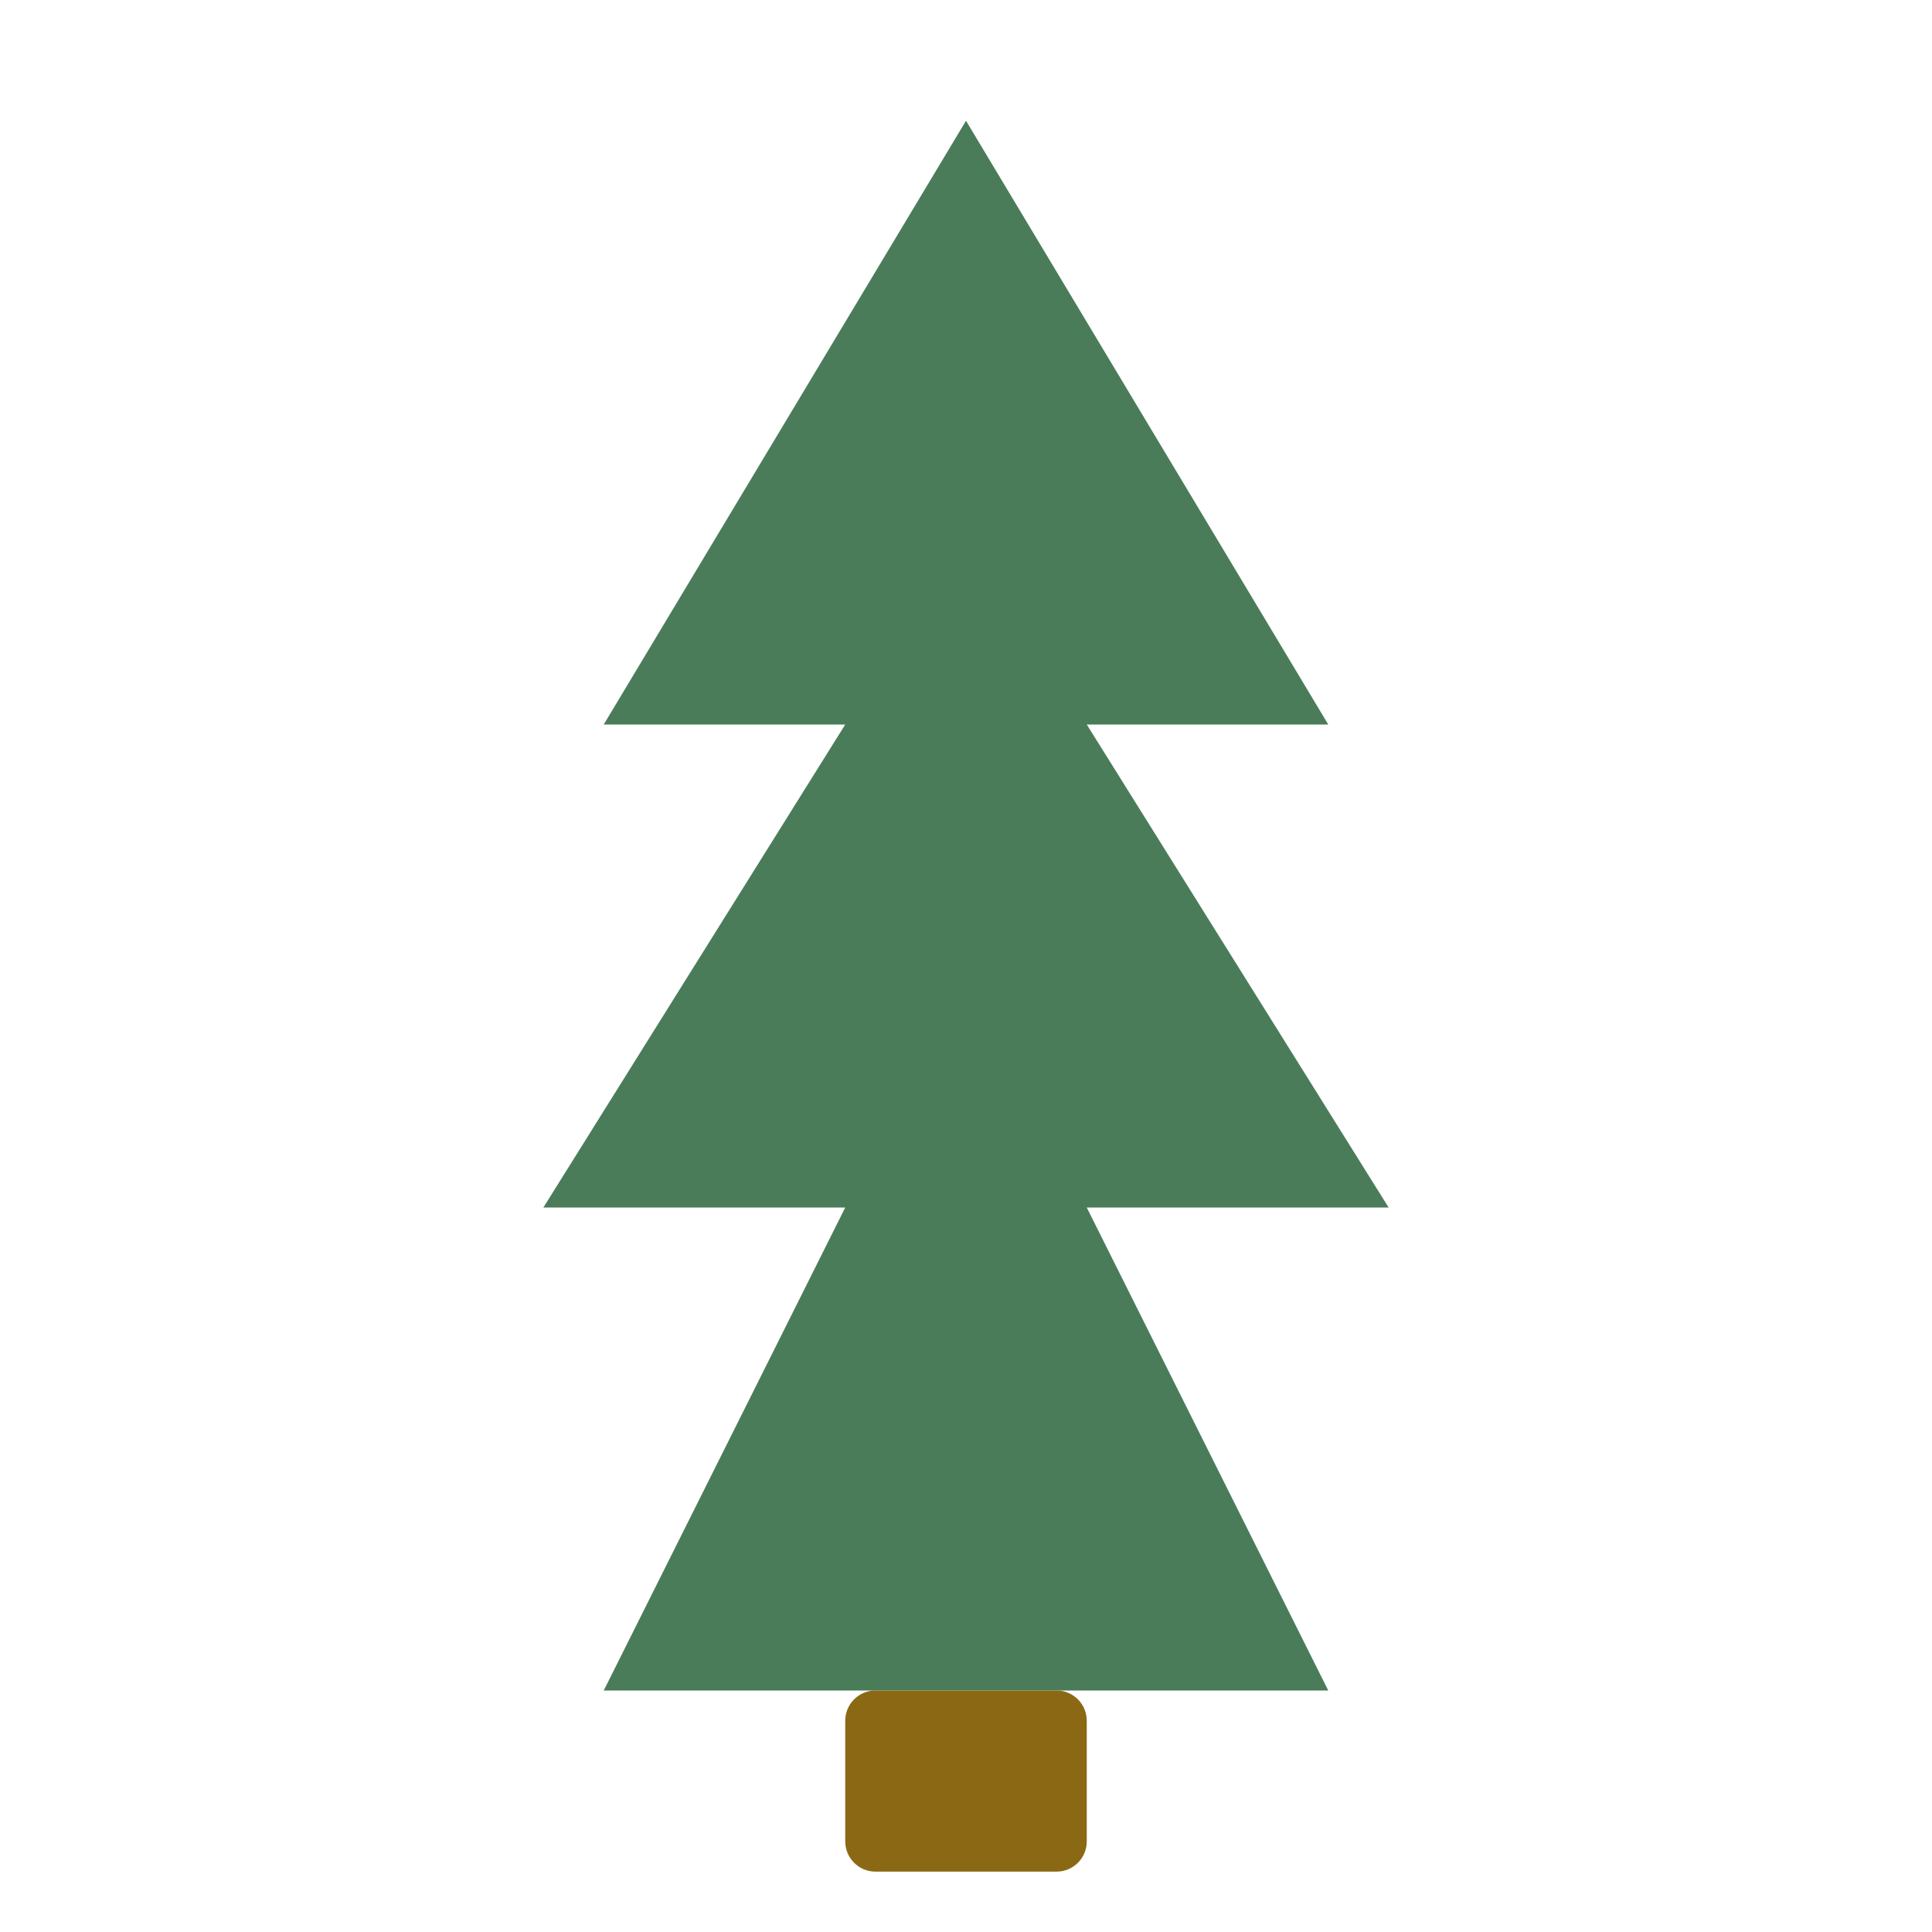
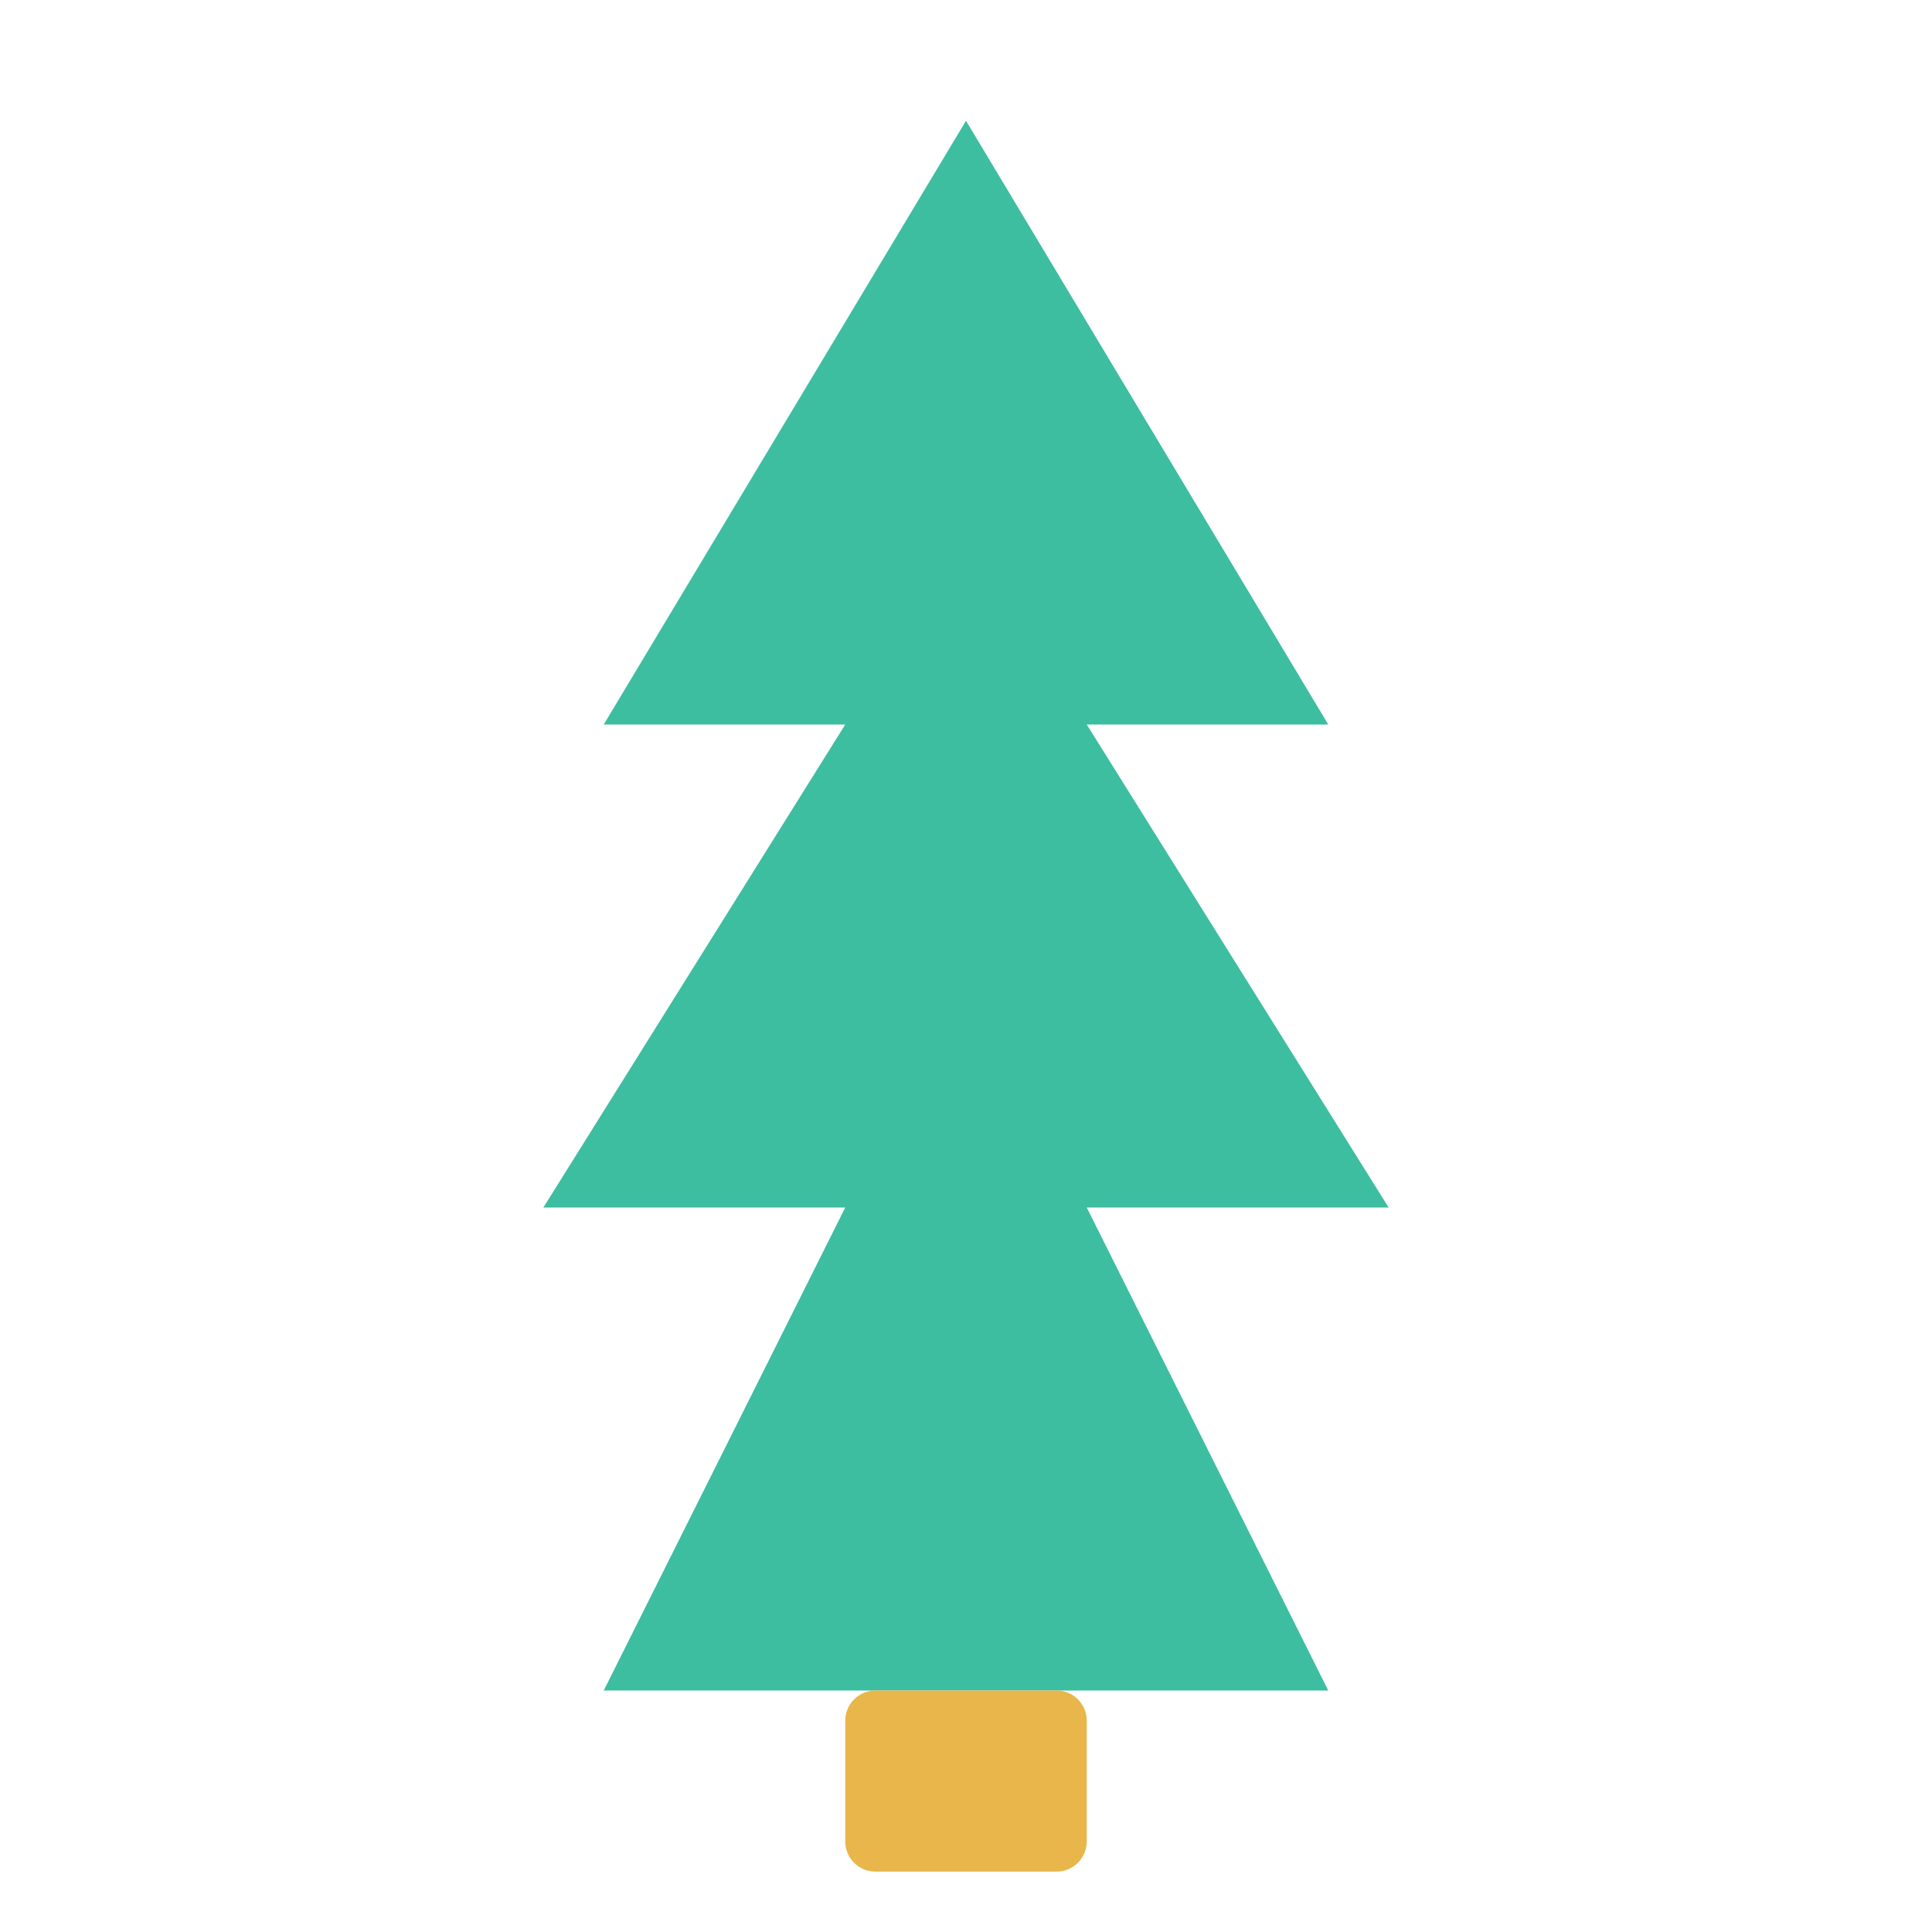
<svg xmlns="http://www.w3.org/2000/svg" viewBox="0 0 64 64" fill="none">
-   <path d="M32 4L20 24h8L18 40h10L20 56h24L36 40h10L36 24h8L32 4z" fill="#4A7C59" />
-   <rect x="28" y="56" width="8" height="6" rx="1" fill="#8B6914" />
+   <path d="M32 4L20 24h8L18 40h10L20 56h24L36 40h10L36 24h8L32 4z" fill="#3DBEA0" />
+   <rect x="28" y="56" width="8" height="6" rx="1" fill="#E8B64A" />
</svg>
